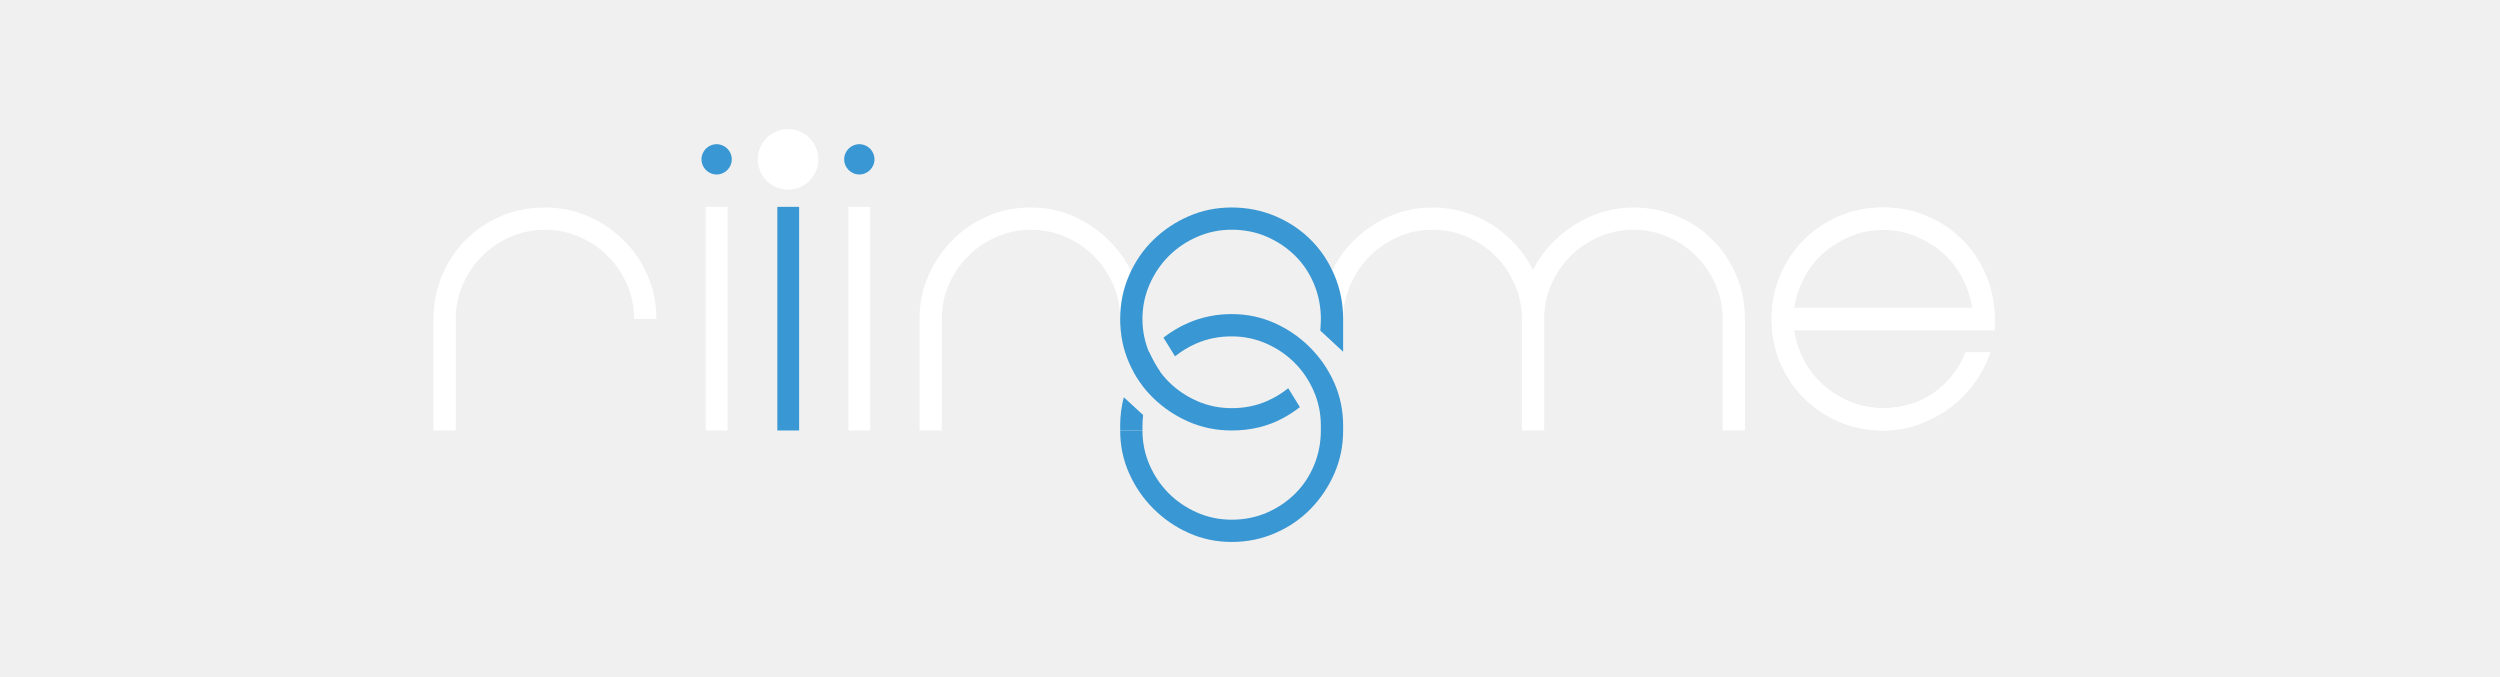
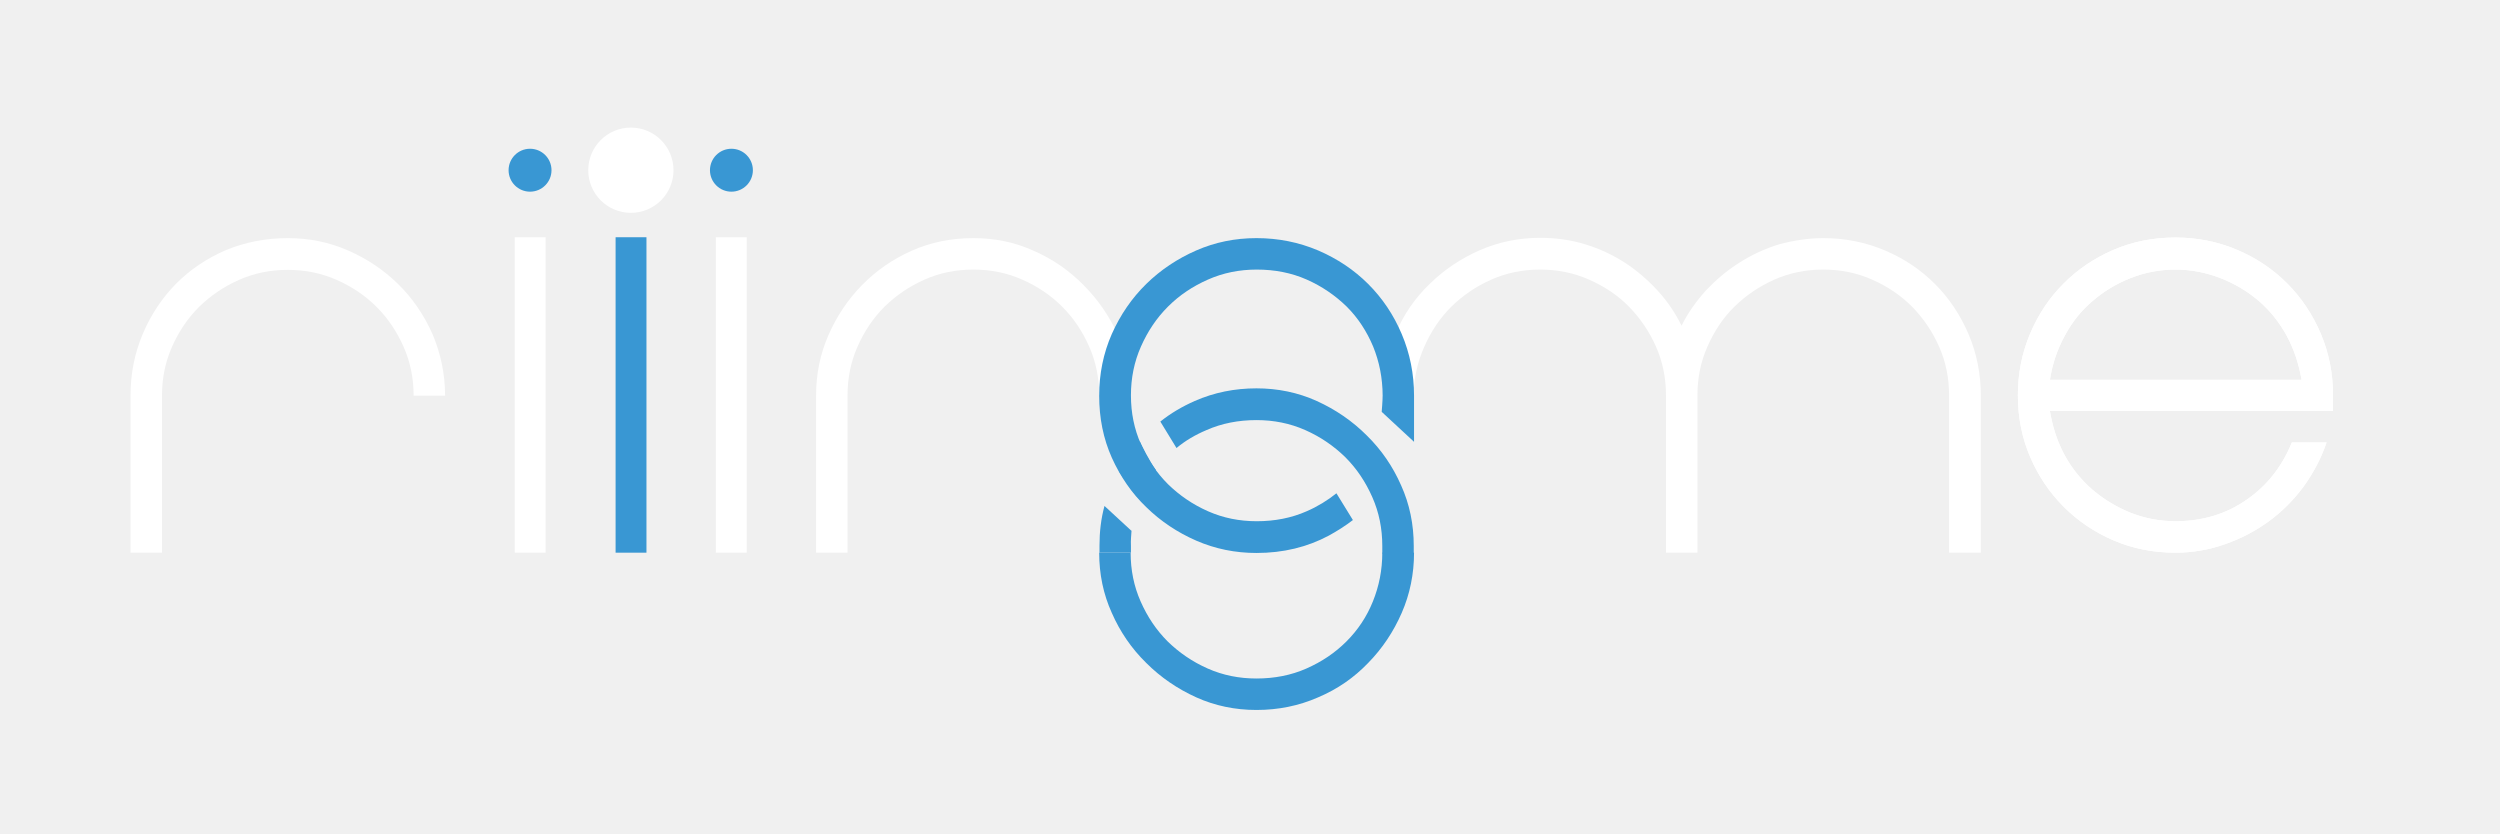
- <svg xmlns="http://www.w3.org/2000/svg" version="1.1" id="Calque_1" x="0px" y="0px" viewBox="0 0 85.04 23" enable-background="new 0 0 85.04 23" xml:space="preserve">
-   <path fill="#FFFFFF" d="M18.537,7.058c0.516,0,1.001,0.098,1.456,0.295c0.455,0.197,0.857,0.466,1.206,0.805  c0.349,0.339,0.624,0.741,0.827,1.205c0.202,0.466,0.303,0.961,0.303,1.487h-0.758c0-0.415-0.081-0.806-0.243-1.176  c-0.162-0.368-0.379-0.69-0.652-0.963s-0.594-0.491-0.963-0.653c-0.369-0.161-0.761-0.243-1.176-0.243  c-0.415,0-0.806,0.081-1.176,0.243c-0.369,0.162-0.69,0.38-0.963,0.653c-0.273,0.273-0.491,0.594-0.652,0.963  c-0.162,0.369-0.243,0.761-0.243,1.176v3.792h-0.758V10.85c0-0.526,0.099-1.021,0.296-1.487c0.197-0.465,0.465-0.867,0.804-1.205  c0.338-0.339,0.738-0.607,1.198-0.805C17.503,7.156,18.001,7.058,18.537,7.058z" />
-   <path fill="#FFFFFF" d="M35.071,7.058c0.516,0,1.001,0.101,1.456,0.304c0.455,0.202,0.856,0.478,1.205,0.827  c0.349,0.348,0.624,0.751,0.827,1.205c0.202,0.456,0.304,0.941,0.304,1.456h-0.758c0-0.415-0.081-0.806-0.243-1.176  c-0.161-0.368-0.379-0.69-0.652-0.963c-0.273-0.273-0.594-0.491-0.963-0.653c-0.369-0.161-0.762-0.243-1.176-0.243  c-0.415,0-0.806,0.081-1.176,0.243c-0.369,0.162-0.69,0.38-0.963,0.653c-0.273,0.273-0.491,0.594-0.653,0.963  c-0.162,0.369-0.243,0.761-0.243,1.176v3.792h-0.758V10.85c0-0.516,0.098-1.001,0.295-1.456c0.197-0.455,0.466-0.857,0.805-1.205  c0.338-0.349,0.738-0.625,1.198-0.827C34.037,7.159,34.535,7.058,35.071,7.058z" />
-   <path fill="#FFFFFF" d="M64.058,13.884c0.647,0,1.218-0.172,1.714-0.516c0.495-0.343,0.86-0.805,1.092-1.38h0.834  c-0.131,0.384-0.316,0.738-0.554,1.062c-0.238,0.323-0.516,0.602-0.834,0.834c-0.318,0.232-0.67,0.417-1.055,0.554  c-0.384,0.136-0.783,0.205-1.198,0.205c-0.536,0-1.034-0.098-1.494-0.295c-0.46-0.197-0.859-0.466-1.198-0.805  s-0.607-0.738-0.805-1.198c-0.197-0.46-0.295-0.958-0.295-1.494c0-0.526,0.098-1.021,0.295-1.487  c0.197-0.465,0.466-0.867,0.805-1.205c0.339-0.339,0.738-0.607,1.198-0.805c0.46-0.197,0.958-0.295,1.494-0.295  c0.526,0,1.021,0.098,1.487,0.295c0.465,0.197,0.867,0.466,1.205,0.805c0.339,0.339,0.607,0.741,0.805,1.205  c0.197,0.466,0.295,0.961,0.295,1.487v0.38h-1.366h-5.46c0.061,0.384,0.18,0.738,0.356,1.061c0.177,0.324,0.402,0.602,0.675,0.835  c0.273,0.232,0.579,0.417,0.918,0.554C63.312,13.816,63.674,13.884,64.058,13.884z M64.058,7.817c-0.384,0-0.746,0.069-1.084,0.205  c-0.34,0.137-0.645,0.321-0.918,0.554c-0.273,0.233-0.498,0.514-0.675,0.842c-0.177,0.329-0.295,0.68-0.356,1.054h6.068  c-0.061-0.374-0.18-0.725-0.356-1.054c-0.177-0.329-0.402-0.609-0.675-0.842c-0.273-0.232-0.582-0.417-0.926-0.554  C64.792,7.885,64.432,7.817,64.058,7.817z" />
-   <path fill="#FFFFFF" d="M64.058,13.884c0.647,0,1.218-0.172,1.714-0.516c0.495-0.343,0.86-0.805,1.092-1.38h0.834  c-0.131,0.384-0.316,0.738-0.554,1.062c-0.238,0.323-0.516,0.602-0.834,0.834c-0.318,0.232-0.67,0.417-1.055,0.554  c-0.384,0.136-0.783,0.205-1.198,0.205c-0.536,0-1.034-0.098-1.494-0.295c-0.46-0.197-0.859-0.466-1.198-0.805  s-0.607-0.738-0.805-1.198c-0.197-0.46-0.295-0.958-0.295-1.494c0-0.526,0.098-1.021,0.295-1.487  c0.197-0.465,0.466-0.867,0.805-1.205c0.339-0.339,0.738-0.607,1.198-0.805c0.46-0.197,0.958-0.295,1.494-0.295  c0.526,0,1.021,0.098,1.487,0.295c0.465,0.197,0.867,0.466,1.205,0.805c0.339,0.339,0.607,0.741,0.805,1.205  c0.197,0.466,0.295,0.961,0.295,1.487v0.38h-1.366h-5.46c0.061,0.384,0.18,0.738,0.356,1.061c0.177,0.324,0.402,0.602,0.675,0.835  c0.273,0.232,0.579,0.417,0.918,0.554C63.312,13.816,63.674,13.884,64.058,13.884z M64.058,7.817c-0.384,0-0.746,0.069-1.084,0.205  c-0.34,0.137-0.645,0.321-0.918,0.554c-0.273,0.233-0.498,0.514-0.675,0.842c-0.177,0.329-0.295,0.68-0.356,1.054h6.068  c-0.061-0.374-0.18-0.725-0.356-1.054c-0.177-0.329-0.402-0.609-0.675-0.842c-0.273-0.232-0.582-0.417-0.926-0.554  C64.792,7.885,64.432,7.817,64.058,7.817z" />
-   <path fill="#FFFFFF" d="M55.563,7.058c0.526,0,1.021,0.098,1.487,0.295c0.465,0.197,0.867,0.466,1.205,0.805  c0.339,0.339,0.607,0.741,0.805,1.205c0.197,0.466,0.295,0.961,0.295,1.487v3.792h-0.758V10.85c0-0.415-0.081-0.806-0.243-1.176  c-0.162-0.368-0.38-0.69-0.653-0.963c-0.273-0.273-0.594-0.491-0.963-0.653c-0.369-0.161-0.761-0.243-1.176-0.243  c-0.415,0-0.806,0.081-1.176,0.243c-0.369,0.162-0.69,0.38-0.963,0.653s-0.491,0.594-0.653,0.963  c-0.161,0.369-0.243,0.761-0.243,1.176v3.792h-0.758V10.85c0-0.415-0.081-0.806-0.243-1.176c-0.162-0.368-0.38-0.69-0.653-0.963  s-0.593-0.491-0.963-0.653c-0.369-0.161-0.761-0.243-1.176-0.243c-0.415,0-0.806,0.081-1.176,0.243  c-0.368,0.162-0.69,0.38-0.963,0.653c-0.273,0.273-0.491,0.594-0.652,0.963c-0.162,0.369-0.258,0.761-0.258,1.176v1.115  l-0.766-0.715l0.008-0.4c0-0.526,0.116-1.021,0.318-1.487c0.202-0.465,0.478-0.867,0.827-1.205c0.349-0.339,0.751-0.607,1.205-0.805  c0.456-0.197,0.941-0.295,1.456-0.295c0.374,0,0.736,0.053,1.085,0.159c0.349,0.106,0.669,0.256,0.963,0.447  c0.293,0.193,0.556,0.418,0.789,0.675c0.232,0.258,0.425,0.539,0.577,0.842c0.151-0.304,0.346-0.584,0.583-0.842  c0.238-0.257,0.505-0.482,0.805-0.675c0.298-0.192,0.619-0.341,0.963-0.447C54.845,7.111,55.199,7.058,55.563,7.058z" />
-   <rect x="24.006" y="7.036" fill="#FFFFFF" width="0.741" height="7.607" />
-   <rect x="28.86" y="7.036" fill="#FFFFFF" width="0.741" height="7.607" />
-   <circle fill="#FFFFFF" cx="26.807" cy="5.42" r="1.029" />
+ <svg xmlns="http://www.w3.org/2000/svg" version="1.1" id="Calque_1" x="0px" y="0px" viewBox="0 0 850.4 283.5" enable-background="new 0 0 850.4 283.5" xml:space="preserve">
+   <path fill="#FFFFFF" d="M97.9,81c7.3,0,14.1,1.4,20.5,4.2c6.4,2.8,12.1,6.6,17,11.4c4.9,4.8,8.8,10.5,11.7,17  c2.8,6.6,4.3,13.6,4.3,21h-10.7c0-5.9-1.1-11.4-3.4-16.6c-2.3-5.2-5.3-9.7-9.2-13.6c-3.9-3.9-8.4-6.9-13.6-9.2  c-5.2-2.3-10.7-3.4-16.6-3.4c-5.9,0-11.4,1.1-16.6,3.4c-5.2,2.3-9.7,5.4-13.6,9.2c-3.9,3.9-6.9,8.4-9.2,13.6  c-2.3,5.2-3.4,10.7-3.4,16.6V188H44.4v-53.5c0-7.4,1.4-14.4,4.2-21c2.8-6.6,6.6-12.2,11.3-17c4.8-4.8,10.4-8.6,16.9-11.4  C83.3,82.4,90.4,81,97.9,81z" />
+   <path fill="#FFFFFF" d="M331.1,81c7.3,0,14.1,1.4,20.5,4.3c6.4,2.8,12.1,6.7,17,11.7c4.9,4.9,8.8,10.6,11.7,17  c2.8,6.4,4.3,13.3,4.3,20.5h-10.7c0-5.9-1.1-11.4-3.4-16.6c-2.3-5.2-5.3-9.7-9.2-13.6c-3.9-3.9-8.4-6.9-13.6-9.2  c-5.2-2.3-10.7-3.4-16.6-3.4c-5.9,0-11.4,1.1-16.6,3.4c-5.2,2.3-9.7,5.4-13.6,9.2c-3.9,3.9-6.9,8.4-9.2,13.6  c-2.3,5.2-3.4,10.7-3.4,16.6V188h-10.7v-53.5c0-7.3,1.4-14.1,4.2-20.5c2.8-6.4,6.6-12.1,11.4-17c4.8-4.9,10.4-8.8,16.9-11.7  C316.6,82.4,323.6,81,331.1,81z" />
+   <path fill="#FFFFFF" d="M740,177.3c9.1,0,17.2-2.4,24.2-7.3c7-4.8,12.1-11.4,15.4-19.5h11.8c-1.8,5.4-4.5,10.4-7.8,15  c-3.4,4.6-7.3,8.5-11.8,11.8c-4.5,3.3-9.5,5.9-14.9,7.8c-5.4,1.9-11,2.9-16.9,2.9c-7.6,0-14.6-1.4-21.1-4.2  c-6.5-2.8-12.1-6.6-16.9-11.4s-8.6-10.4-11.4-16.9c-2.8-6.5-4.2-13.5-4.2-21.1c0-7.4,1.4-14.4,4.2-21c2.8-6.6,6.6-12.2,11.4-17  c4.8-4.8,10.4-8.6,16.9-11.4c6.5-2.8,13.5-4.2,21.1-4.2c7.4,0,14.4,1.4,21,4.2c6.6,2.8,12.2,6.6,17,11.4c4.8,4.8,8.6,10.5,11.4,17  c2.8,6.6,4.2,13.6,4.2,21v5.4h-19.3h-77c0.9,5.4,2.5,10.4,5,15c2.5,4.6,5.7,8.5,9.5,11.8c3.9,3.3,8.2,5.9,12.9,7.8  C729.5,176.3,734.6,177.3,740,177.3z M740,91.7c-5.4,0-10.5,1-15.3,2.9c-4.8,1.9-9.1,4.5-12.9,7.8c-3.9,3.3-7,7.2-9.5,11.9  c-2.5,4.6-4.2,9.6-5,14.9h85.6c-0.9-5.3-2.5-10.2-5-14.9c-2.5-4.6-5.7-8.6-9.5-11.9c-3.9-3.3-8.2-5.9-13.1-7.8  C750.4,92.7,745.3,91.7,740,91.7z" />
+   <path fill="#FFFFFF" d="M740,177.3c9.1,0,17.2-2.4,24.2-7.3c7-4.8,12.1-11.4,15.4-19.5h11.8c-1.8,5.4-4.5,10.4-7.8,15  c-3.4,4.6-7.3,8.5-11.8,11.8c-4.5,3.3-9.5,5.9-14.9,7.8c-5.4,1.9-11,2.9-16.9,2.9c-7.6,0-14.6-1.4-21.1-4.2  c-6.5-2.8-12.1-6.6-16.9-11.4s-8.6-10.4-11.4-16.9c-2.8-6.5-4.2-13.5-4.2-21.1c0-7.4,1.4-14.4,4.2-21c2.8-6.6,6.6-12.2,11.4-17  c4.8-4.8,10.4-8.6,16.9-11.4c6.5-2.8,13.5-4.2,21.1-4.2c7.4,0,14.4,1.4,21,4.2c6.6,2.8,12.2,6.6,17,11.4c4.8,4.8,8.6,10.5,11.4,17  c2.8,6.6,4.2,13.6,4.2,21v5.4h-19.3h-77c0.9,5.4,2.5,10.4,5,15c2.5,4.6,5.7,8.5,9.5,11.8c3.9,3.3,8.2,5.9,12.9,7.8  C729.5,176.3,734.6,177.3,740,177.3z M740,91.7c-5.4,0-10.5,1-15.3,2.9c-4.8,1.9-9.1,4.5-12.9,7.8c-3.9,3.3-7,7.2-9.5,11.9  c-2.5,4.6-4.2,9.6-5,14.9h85.6c-0.9-5.3-2.5-10.2-5-14.9c-2.5-4.6-5.7-8.6-9.5-11.9c-3.9-3.3-8.2-5.9-13.1-7.8  C750.4,92.7,745.3,91.7,740,91.7z" />
+   <path fill="#FFFFFF" d="M620.2,81c7.4,0,14.4,1.4,21,4.2c6.6,2.8,12.2,6.6,17,11.4c4.8,4.8,8.6,10.5,11.4,17  c2.8,6.6,4.2,13.6,4.2,21V188H663v-53.5c0-5.9-1.1-11.4-3.4-16.6c-2.3-5.2-5.4-9.7-9.2-13.6c-3.9-3.9-8.4-6.9-13.6-9.2  c-5.2-2.3-10.7-3.4-16.6-3.4s-11.4,1.1-16.6,3.4c-5.2,2.3-9.7,5.4-13.6,9.2s-6.9,8.4-9.2,13.6c-2.3,5.2-3.4,10.7-3.4,16.6V188h-10.7  v-53.5c0-5.9-1.1-11.4-3.4-16.6c-2.3-5.2-5.4-9.7-9.2-13.6s-8.4-6.9-13.6-9.2c-5.2-2.3-10.7-3.4-16.6-3.4s-11.4,1.1-16.6,3.4  c-5.2,2.3-9.7,5.4-13.6,9.2c-3.9,3.9-6.9,8.4-9.2,13.6c-2.3,5.2-3.6,10.7-3.6,16.6v15.7l-10.8-10.1l0.1-5.6c0-7.4,1.6-14.4,4.5-21  c2.8-6.6,6.7-12.2,11.7-17c4.9-4.8,10.6-8.6,17-11.4c6.4-2.8,13.3-4.2,20.5-4.2c5.3,0,10.4,0.7,15.3,2.2c4.9,1.5,9.4,3.6,13.6,6.3  c4.1,2.7,7.8,5.9,11.1,9.5c3.3,3.6,6,7.6,8.1,11.9c2.1-4.3,4.9-8.2,8.2-11.9c3.4-3.6,7.1-6.8,11.4-9.5c4.2-2.7,8.7-4.8,13.6-6.3  C610.1,81.8,615.1,81,620.2,81z" />
+   <rect x="175.1" y="80.7" fill="#FFFFFF" width="10.5" height="107.3" />
+   <rect x="243.5" y="80.7" fill="#FFFFFF" width="10.5" height="107.3" />
+   <circle fill="#FFFFFF" cx="214.6" cy="57.9" r="14.5" />
  <g>
-     <path fill="#3997D3" d="M39.234,13.543c0.349,0.339,0.751,0.607,1.205,0.805c0.456,0.197,0.941,0.295,1.456,0.295   c0.647,0,1.229-0.139,1.744-0.418c0.206-0.111,0.399-0.237,0.578-0.377l-0.397-0.642c-0.215,0.173-0.454,0.319-0.718,0.435   c-0.369,0.162-0.771,0.243-1.206,0.243c-0.415,0-0.806-0.081-1.176-0.243c-0.368-0.162-0.69-0.38-0.963-0.653   c-0.273-0.273-0.491-0.593-0.652-0.963c-0.162-0.369-0.243-0.761-0.243-1.176c0-0.415,0.081-0.806,0.243-1.176   c0.161-0.368,0.379-0.69,0.652-0.963c0.273-0.273,0.594-0.491,0.963-0.653c0.369-0.161,0.761-0.243,1.176-0.243   c0.435,0,0.837,0.081,1.206,0.243c0.368,0.162,0.69,0.38,0.963,0.653c0.273,0.273,0.485,0.594,0.637,0.963   c0.152,0.369,0.228,0.761,0.228,1.176c0,0.136-0.019,0.397-0.019,0.397l0.777,0.72l0-1.116c0-0.526-0.098-1.021-0.295-1.487   c-0.197-0.465-0.466-0.867-0.805-1.205c-0.339-0.339-0.741-0.607-1.205-0.805c-0.466-0.197-0.961-0.295-1.487-0.295   c-0.516,0-1.001,0.098-1.456,0.295c-0.455,0.197-0.856,0.466-1.205,0.805c-0.349,0.339-0.625,0.741-0.827,1.205   c-0.203,0.466-0.304,0.961-0.304,1.487c0,0.536,0.101,1.034,0.304,1.494C38.61,12.805,38.885,13.204,39.234,13.543z" />
-     <path fill="#3997D3" d="M44.93,14.643c0,0.415-0.076,0.806-0.228,1.176c-0.152,0.368-0.364,0.69-0.637,0.963   c-0.273,0.273-0.594,0.491-0.963,0.653c-0.369,0.161-0.771,0.243-1.206,0.243c-0.415,0-0.806-0.081-1.176-0.243   c-0.368-0.162-0.69-0.38-0.963-0.653c-0.273-0.273-0.491-0.594-0.652-0.963c-0.162-0.369-0.243-0.761-0.243-1.176h-0.758   c0,0.516,0.101,1.001,0.304,1.456c0.202,0.455,0.478,0.857,0.827,1.205c0.349,0.349,0.751,0.625,1.205,0.827   c0.456,0.203,0.941,0.304,1.456,0.304c0.526,0,1.021-0.101,1.487-0.304c0.465-0.202,0.867-0.478,1.205-0.827   c0.339-0.348,0.607-0.751,0.805-1.205c0.197-0.456,0.295-0.941,0.295-1.456H44.93z" />
+     <path fill="#3997D3" d="M389.9,172.5c4.9,4.8,10.6,8.6,17,11.4c6.4,2.8,13.3,4.2,20.5,4.2c9.1,0,17.3-2,24.6-5.9   c2.9-1.6,5.6-3.3,8.2-5.3l-5.6-9.1c-3,2.4-6.4,4.5-10.1,6.1c-5.2,2.3-10.9,3.4-17,3.4c-5.9,0-11.4-1.1-16.6-3.4   c-5.2-2.3-9.7-5.4-13.6-9.2c-3.9-3.9-6.9-8.4-9.2-13.6c-2.3-5.2-3.4-10.7-3.4-16.6s1.1-11.4,3.4-16.6c2.3-5.2,5.3-9.7,9.2-13.6   c3.9-3.9,8.4-6.9,13.6-9.2c5.2-2.3,10.7-3.4,16.6-3.4c6.1,0,11.8,1.1,17,3.4c5.2,2.3,9.7,5.4,13.6,9.2c3.9,3.9,6.8,8.4,9,13.6   c2.1,5.2,3.2,10.7,3.2,16.6c0,1.9-0.3,5.6-0.3,5.6l11,10.2v-15.7c0-7.4-1.4-14.4-4.2-21c-2.8-6.6-6.6-12.2-11.4-17   c-4.8-4.8-10.5-8.6-17-11.4c-6.6-2.8-13.6-4.2-21-4.2c-7.3,0-14.1,1.4-20.5,4.2s-12.1,6.6-17,11.4c-4.9,4.8-8.8,10.5-11.7,17   c-2.9,6.6-4.3,13.6-4.3,21c0,7.6,1.4,14.6,4.3,21.1C381.1,162.1,384.9,167.7,389.9,172.5z" />
+     <path fill="#3997D3" d="M470.2,188c0,5.9-1.1,11.4-3.2,16.6c-2.1,5.2-5.1,9.7-9,13.6c-3.9,3.9-8.4,6.9-13.6,9.2   c-5.2,2.3-10.9,3.4-17,3.4c-5.9,0-11.4-1.1-16.6-3.4c-5.2-2.3-9.7-5.4-13.6-9.2c-3.9-3.9-6.9-8.4-9.2-13.6   c-2.3-5.2-3.4-10.7-3.4-16.6h-10.7c0,7.3,1.4,14.1,4.3,20.5c2.8,6.4,6.7,12.1,11.7,17c4.9,4.9,10.6,8.8,17,11.7   c6.4,2.9,13.3,4.3,20.5,4.3c7.4,0,14.4-1.4,21-4.3c6.6-2.8,12.2-6.7,17-11.7c4.8-4.9,8.6-10.6,11.4-17c2.8-6.4,4.2-13.3,4.2-20.5   C480.9,188,470.2,188,470.2,188z" />
  </g>
  <g>
-     <path fill="#3997D3" d="M38.885,14.108c-0.005,0.001-0.009,0.002-0.009,0.002l-0.648-0.597c-0.083,0.309-0.124,0.63-0.124,0.964   l0.001,0.166h0.758l-0.001-0.166C38.862,14.351,38.872,14.229,38.885,14.108z" />
-     <path fill="#3997D3" d="M39.079,11.955c-0.215,0.243-0.336,0.455-0.487,0.746c0.147,0.209,0.299,0.482,0.508,0.672   c0.009-0.024-0.02-0.048-0.01-0.072c0.098-0.239,0.225-0.455,0.374-0.654C39.3,12.412,39.138,12.079,39.079,11.955z" />
-     <path fill="#3997D3" d="M45.385,13.02c-0.202-0.455-0.478-0.857-0.827-1.205c-0.349-0.349-0.751-0.625-1.205-0.827   c-0.456-0.203-0.941-0.304-1.456-0.304c-0.526,0-1.021,0.101-1.487,0.304c-0.306,0.133-0.581,0.301-0.833,0.497l0.393,0.636   c0.216-0.174,0.455-0.32,0.72-0.436c0.369-0.161,0.771-0.243,1.206-0.243c0.415,0,0.806,0.081,1.176,0.243   c0.368,0.162,0.69,0.38,0.963,0.653c0.273,0.273,0.491,0.594,0.652,0.963c0.162,0.369,0.243,0.761,0.243,1.176l0,0.184h0.758   v-0.184C45.688,13.961,45.587,13.475,45.385,13.02z" />
+     <path fill="#3997D3" d="M384.9,180.5c-0.1,0-0.1,0-0.1,0l-9.1-8.4c-1.2,4.4-1.7,8.9-1.7,13.6l0,2.3h10.7l0-2.3   C384.6,183.9,384.8,182.2,384.9,180.5z" />
+     <path fill="#3997D3" d="M387.7,150.1c-3,3.4-4.7,6.4-6.9,10.5c2.1,2.9,4.2,6.8,7.2,9.5c0.1-0.3-0.3-0.7-0.1-1   c1.4-3.4,3.2-6.4,5.3-9.2C390.8,156.5,388.5,151.8,387.7,150.1z" />
+     <path fill="#3997D3" d="M476.6,165.1c-2.8-6.4-6.7-12.1-11.7-17c-4.9-4.9-10.6-8.8-17-11.7c-6.4-2.9-13.3-4.3-20.5-4.3   c-7.4,0-14.4,1.4-21,4.3c-4.3,1.9-8.2,4.2-11.7,7l5.5,9c3-2.5,6.4-4.5,10.2-6.1c5.2-2.3,10.9-3.4,17-3.4c5.9,0,11.4,1.1,16.6,3.4   c5.2,2.3,9.7,5.4,13.6,9.2c3.9,3.9,6.9,8.4,9.2,13.6c2.3,5.2,3.4,10.7,3.4,16.6v2.6h10.7v-2.6C480.9,178.4,479.5,171.5,476.6,165.1   z" />
  </g>
-   <rect x="26.442" y="7.036" fill="#3997D3" width="0.741" height="7.607" />
-   <circle fill="#3997D3" cx="24.377" cy="5.42" r="0.515" />
-   <circle fill="#3997D3" cx="29.231" cy="5.42" r="0.515" />
+   <rect x="209.4" y="80.7" fill="#3997D3" width="10.5" height="107.3" />
+   <circle fill="#3997D3" cx="180.3" cy="57.9" r="7.3" />
+   <circle fill="#3997D3" cx="248.8" cy="57.9" r="7.3" />
</svg>
